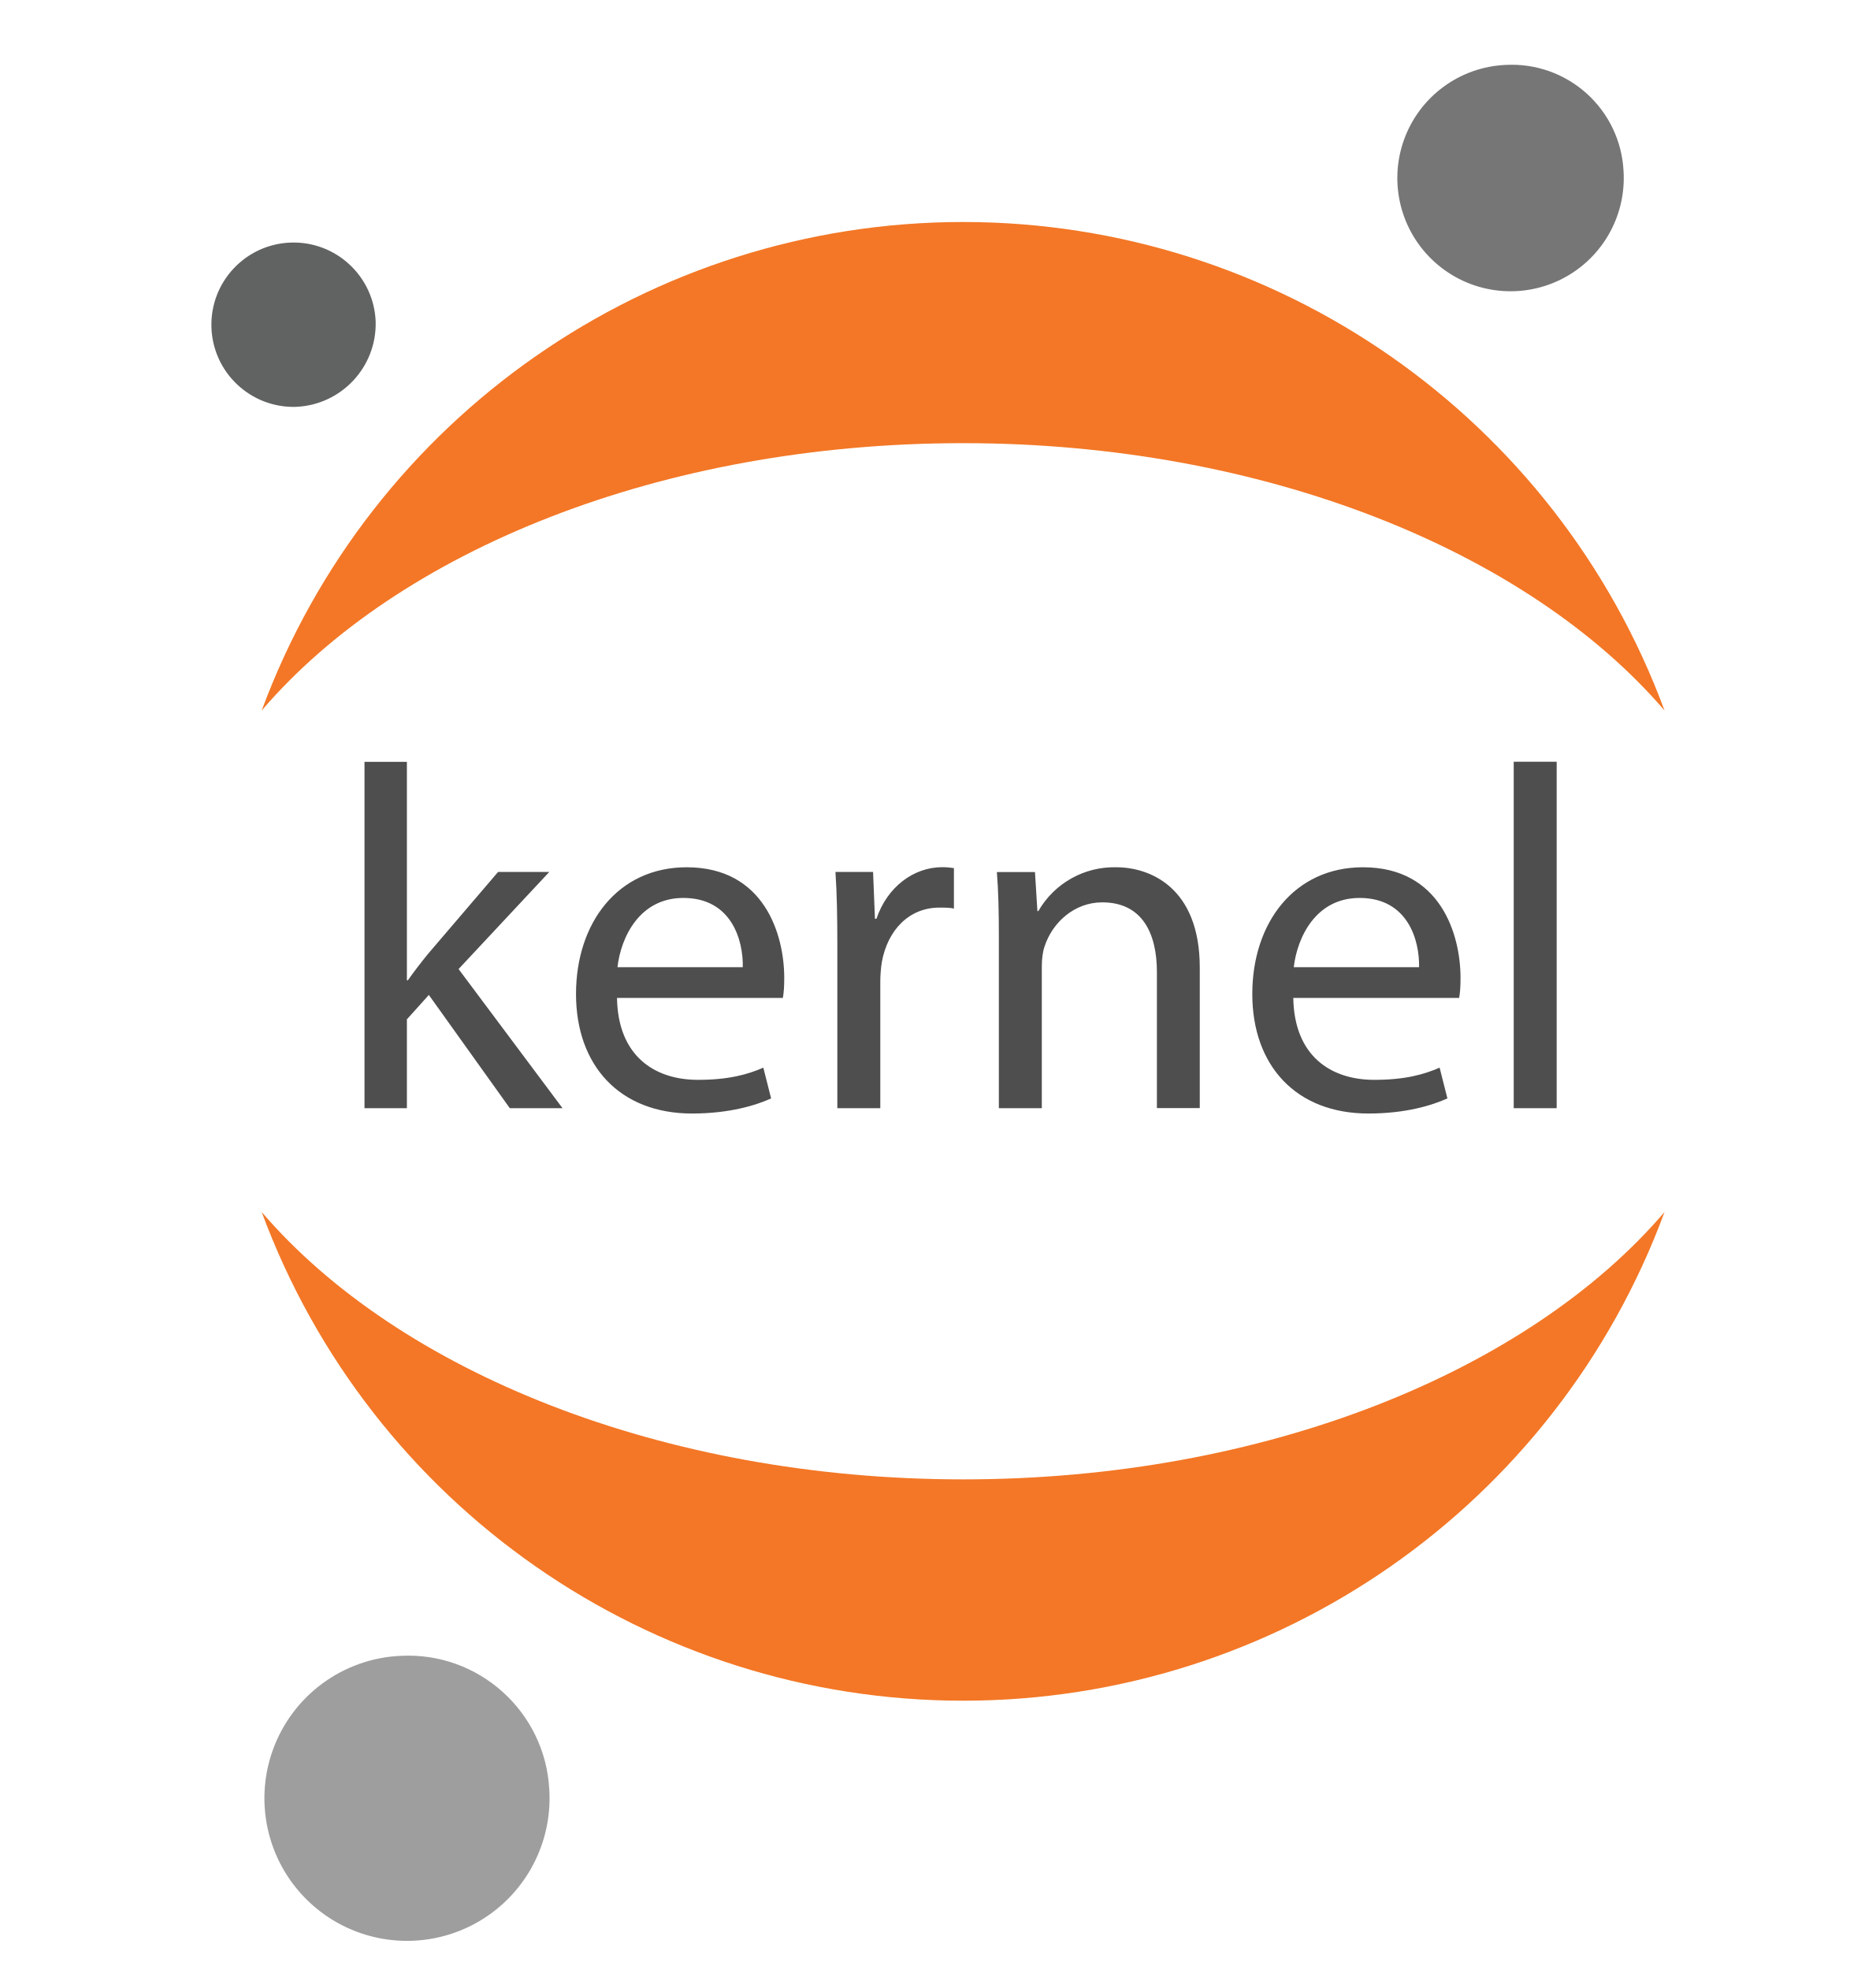
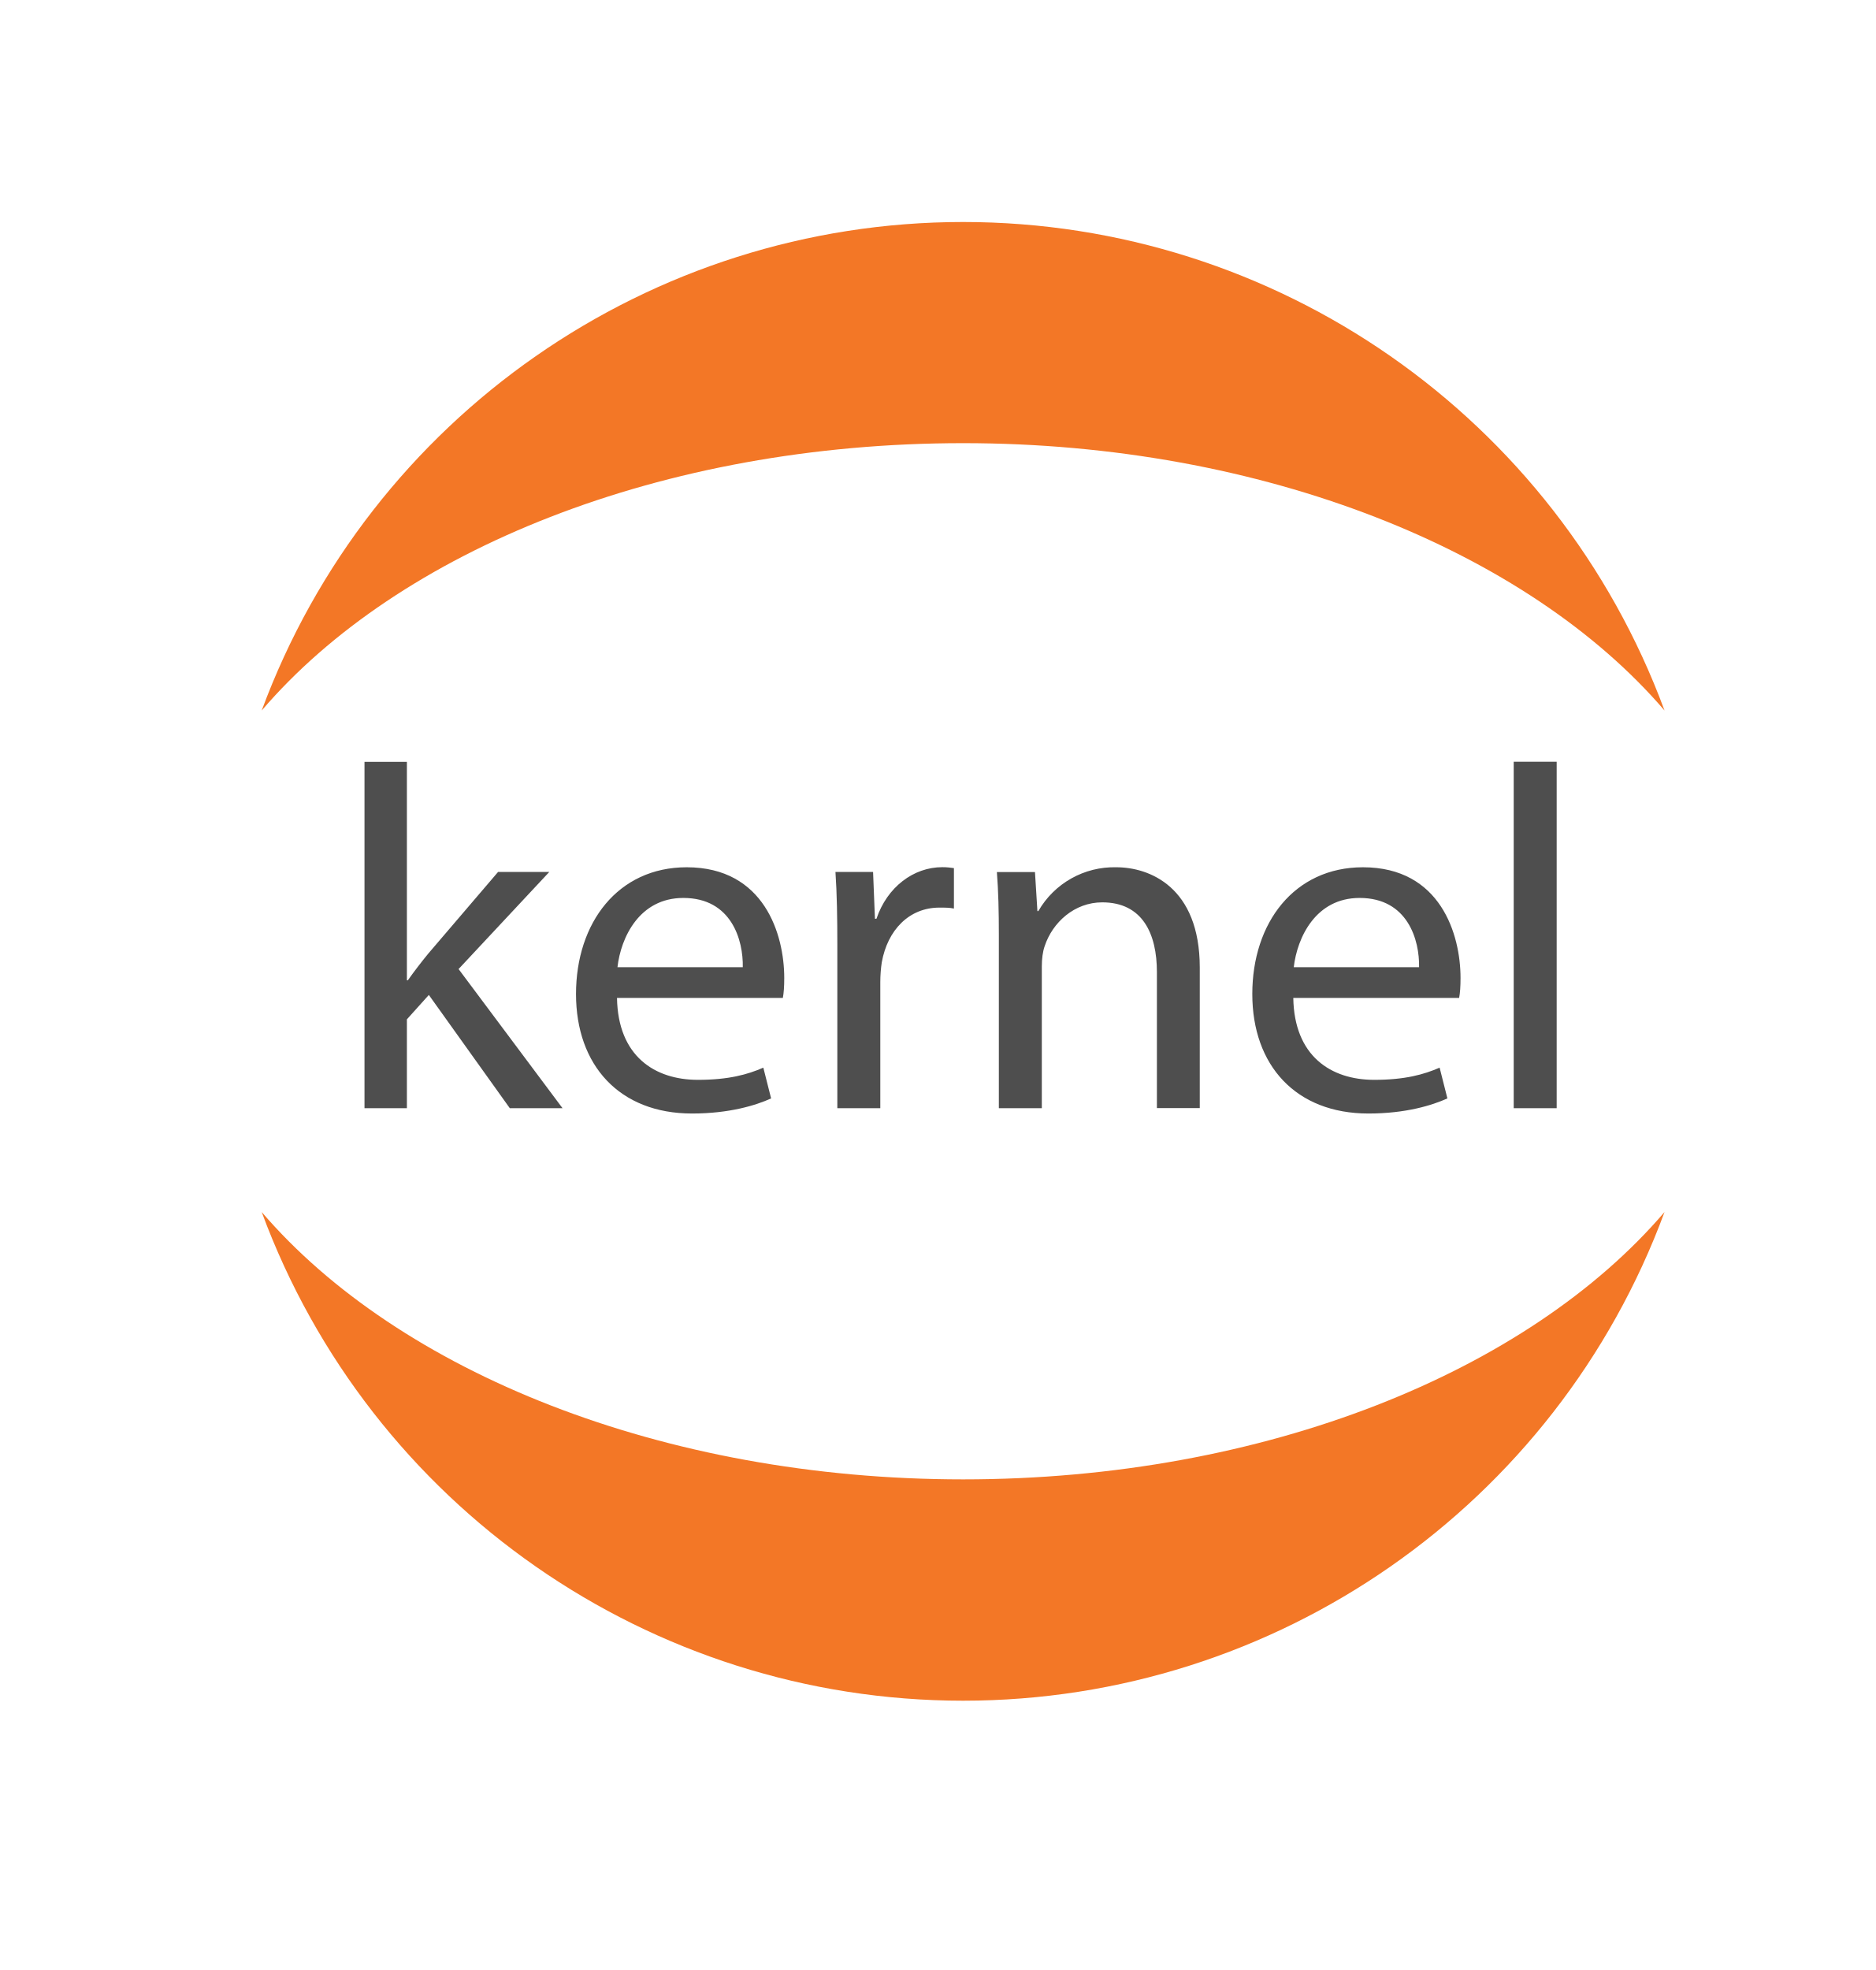
<svg xmlns="http://www.w3.org/2000/svg" fill="none" viewBox="0 0 20 21" aria-hidden="true">
-   <path fill="#767677" d="M17.309 1.824A1.207 1.207 0 1116.052.692a1.193 1.193 0 011.257 1.132z" />
  <path fill="#F37726" d="M10.268 15.77c-3.205 0-6.021-1.15-7.478-2.85a7.972 7.972 0 0014.956 0c-1.453 1.7-4.26 2.85-7.478 2.85zM10.268 4.724c3.205 0 6.021 1.15 7.478 2.85a7.973 7.973 0 00-14.956 0c1.457-1.703 4.259-2.85 7.478-2.85z" />
-   <path fill="#9E9E9E" d="M5.856 19.075a1.52 1.52 0 11-1.584-1.424 1.507 1.507 0 011.584 1.424z" />
-   <path fill="#616262" d="M3.154 4.337a.876.876 0 11.851-.911.887.887 0 01-.85.911z" />
  <path fill="#4E4E4E" d="M4.338 8.121h-.452v3.692h.452v-.947l.234-.26.863 1.207h.562L4.889 10.33l.967-1.035H5.31l-.743.869a5.222 5.222 0 00-.219.286h-.01V8.12zM8.346 10.638c.01-.052.015-.12.015-.213 0-.463-.213-1.18-1.04-1.18-.733 0-1.18.592-1.18 1.351 0 .76.463 1.274 1.237 1.274.4 0 .682-.088.843-.161l-.083-.328c-.167.073-.37.13-.697.13-.463 0-.853-.254-.863-.873h1.768zm-1.763-.328c.036-.317.234-.738.702-.738.515 0 .64.452.634.738H6.583zM8.928 11.813h.457V10.47c0-.072.006-.15.016-.213.062-.343.291-.582.614-.582.062 0 .109 0 .155.01v-.431c-.041-.006-.078-.01-.124-.01-.307 0-.588.212-.702.55h-.016l-.02-.499h-.401c.016.234.02.49.02.785v1.732zM10.65 11.813h.457V10.3c0-.078.01-.156.03-.213.084-.255.318-.468.614-.468.432 0 .583.338.583.743v1.45h.457v-1.497c0-.863-.54-1.07-.889-1.07a.932.932 0 00-.832.467h-.01l-.026-.416h-.406c.016.208.021.416.021.681v1.836zM15.556 10.638c.01-.052.015-.12.015-.213 0-.463-.213-1.18-1.04-1.18-.733 0-1.18.592-1.18 1.351 0 .76.463 1.274 1.238 1.274.4 0 .68-.088.842-.161l-.083-.328c-.167.073-.37.13-.697.13-.463 0-.853-.254-.863-.873h1.768zm-1.763-.328c.037-.317.234-.738.702-.738.515 0 .64.452.634.738h-1.336zM16.138 11.813h.458V8.12h-.458v3.692z" />
</svg>
